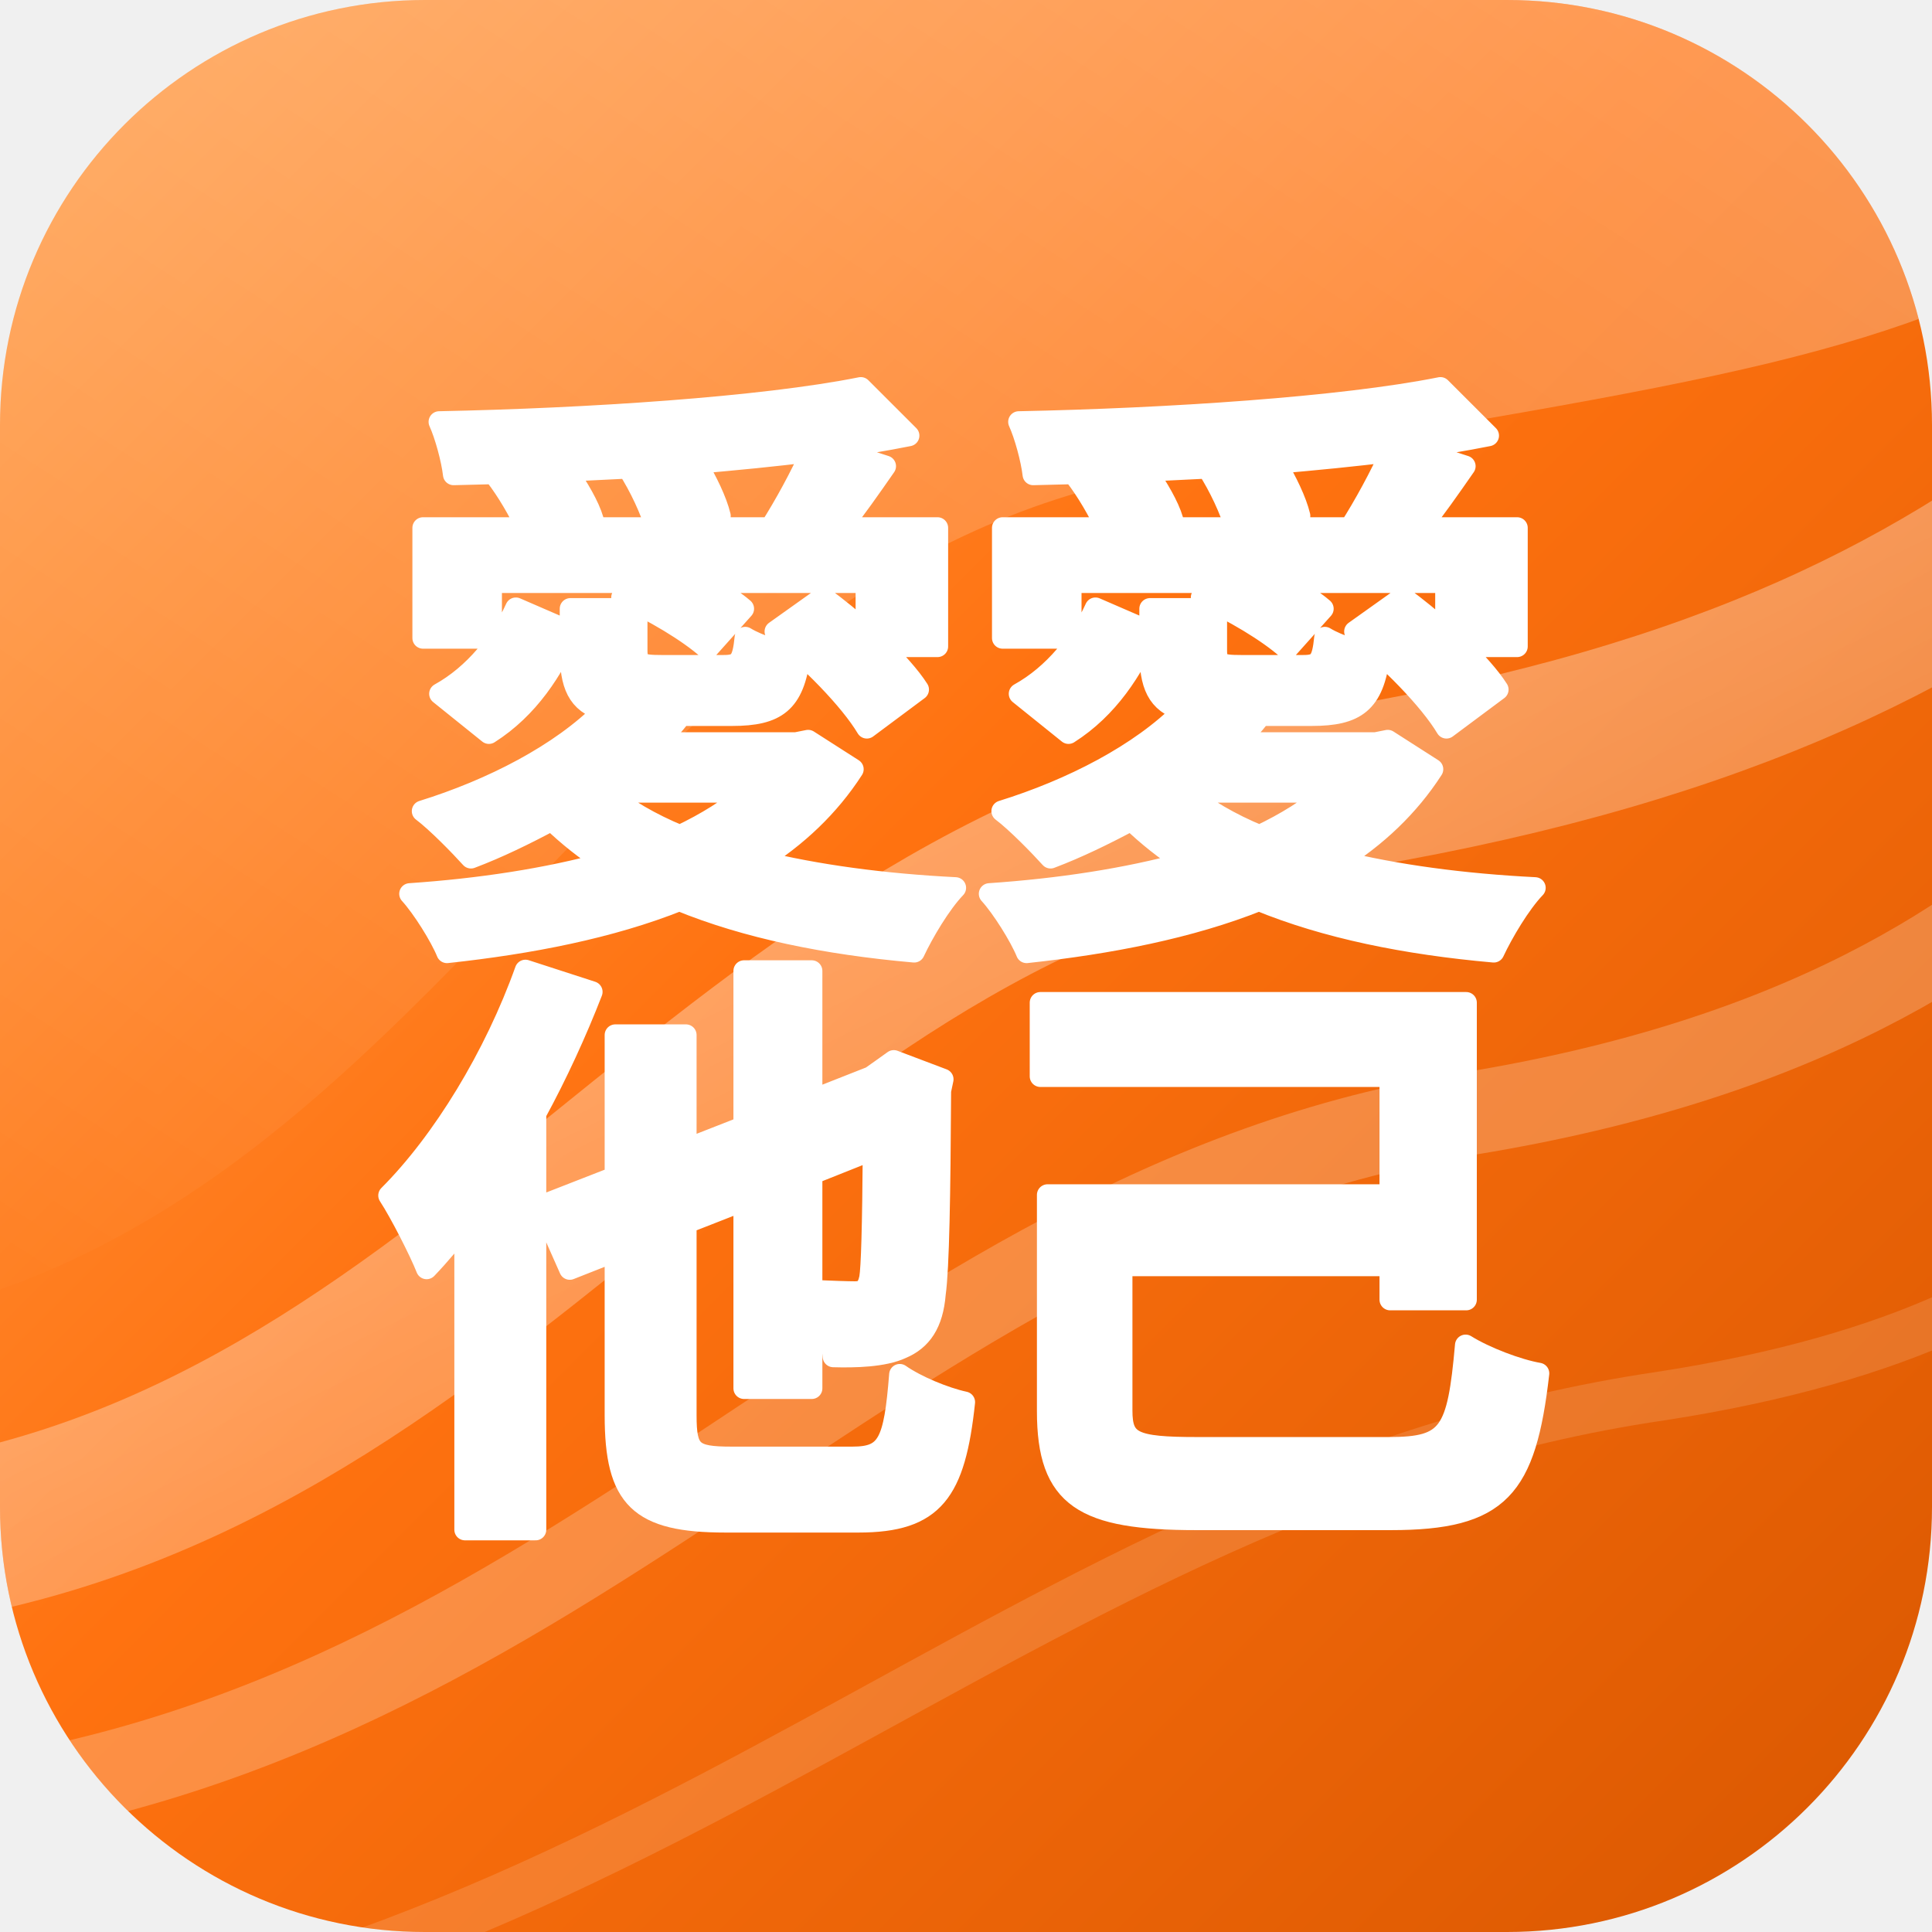
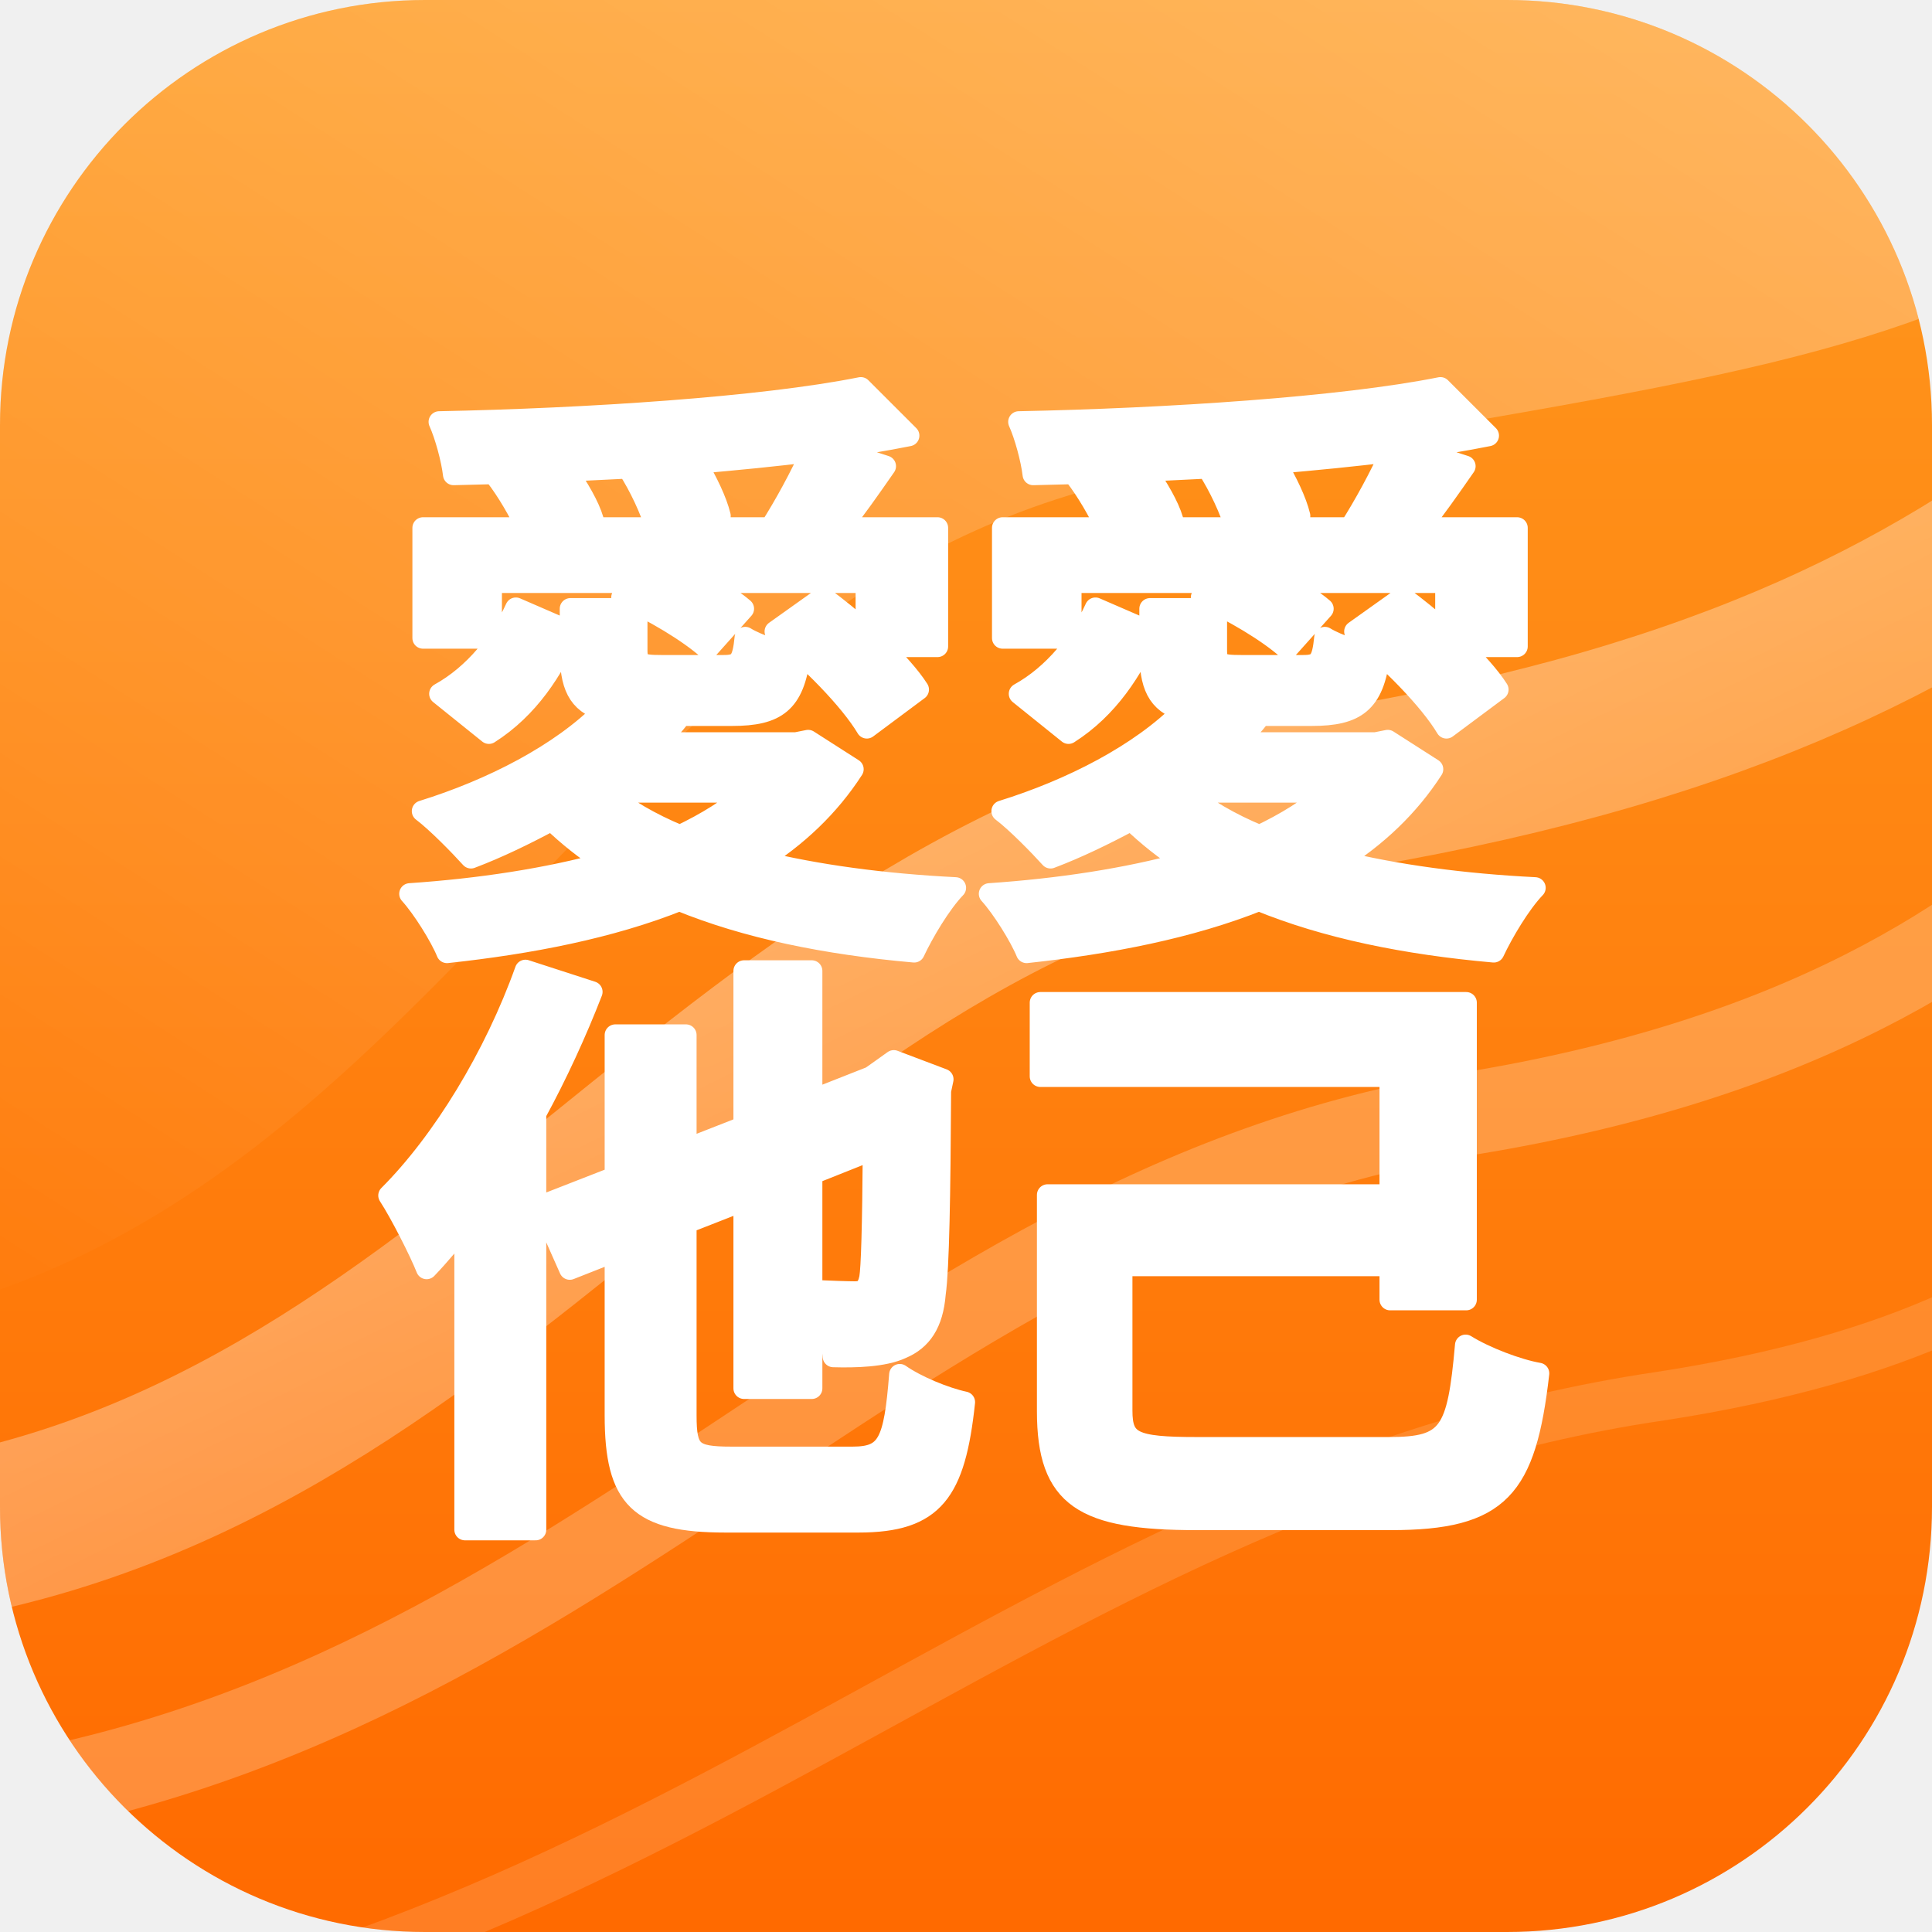
<svg xmlns="http://www.w3.org/2000/svg" width="1024" height="1024" viewBox="0 0 1024 1024">
  <defs>
-     <linearGradient id="bg" x1="0" y1="0" x2="1" y2="1">
-       <stop offset="0%" stop-color="#FFA353" />
-       <stop offset="45%" stop-color="#FF7210" />
-       <stop offset="100%" stop-color="#D95700" />
+     <linearGradient id="bg" x1="0" y1="0" x2="0" y2="1">
+       <stop offset="0%" stop-color="#FF9A1F" />
+       <stop offset="100%" stop-color="#FF6A00" />
    </linearGradient>
    <linearGradient id="ribbon" x1="0" y1="0" x2="1" y2="1">
      <stop offset="0%" stop-color="#FFFFFF" stop-opacity="0.55" />
      <stop offset="100%" stop-color="#FFFFFF" stop-opacity="0.05" />
    </linearGradient>
    <linearGradient id="ribbon2" x1="1" y1="0" x2="0" y2="1">
      <stop offset="0%" stop-color="#FFFFFF" stop-opacity="0.32" />
      <stop offset="100%" stop-color="#FFFFFF" stop-opacity="0" />
    </linearGradient>
    <clipPath id="clip">
      <rect x="0" y="0" width="1024" height="1024" rx="225.28" />
    </clipPath>
  </defs>
  <rect x="0" y="0" width="1024" height="1024" rx="225.28" fill="url(#bg)" />
  <g clip-path="url(#clip)">
    <path d="M-60 700 C 240 640, 320 300, 620 250 S 1000 190, 1120 120 L 1120 -40 L -60 -40 Z" fill="url(#ribbon2)" />
    <path d="M-60 820 C 260 780, 380 470, 700 420 C 900 388, 1020 330, 1120 250" fill="none" stroke="url(#ribbon)" stroke-width="86" stroke-linecap="round" />
    <path d="M-60 960 C 300 930, 460 640, 780 590 C 950 562, 1050 500, 1120 430" fill="none" stroke="#FFFFFF" stroke-opacity="0.22" stroke-width="44" stroke-linecap="round" />
    <path d="M-60 1090 C 340 1060, 540 790, 880 740 C 1010 720, 1080 680, 1120 640" fill="none" stroke="#FFFFFF" stroke-opacity="0.14" stroke-width="26" stroke-linecap="round" />
  </g>
  <g fill="#FFFFFF" stroke="#FFFFFF" stroke-width="11.264" stroke-linejoin="round" font-family="Batang, BatangChe, SimSun, serif" font-weight="bold" text-anchor="middle">
    <text x="360.4" y="475.64" font-size="317.44">愛</text>
    <text x="667.6" y="475.64" font-size="317.44">愛</text>
    <text x="360.4" y="782.84" font-size="317.44">他</text>
    <text x="667.6" y="782.84" font-size="317.44">己</text>
  </g>
</svg>
